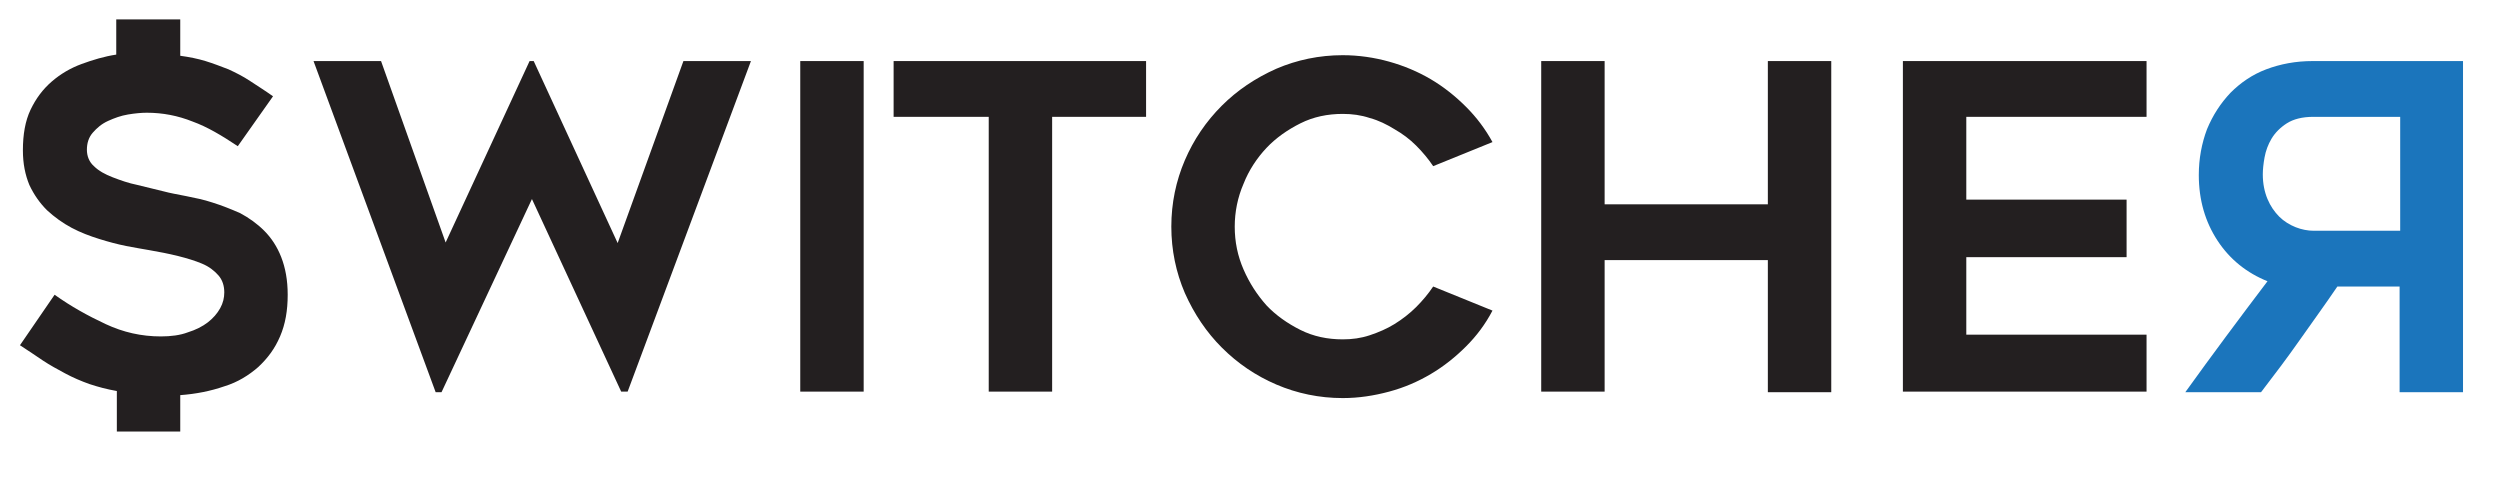
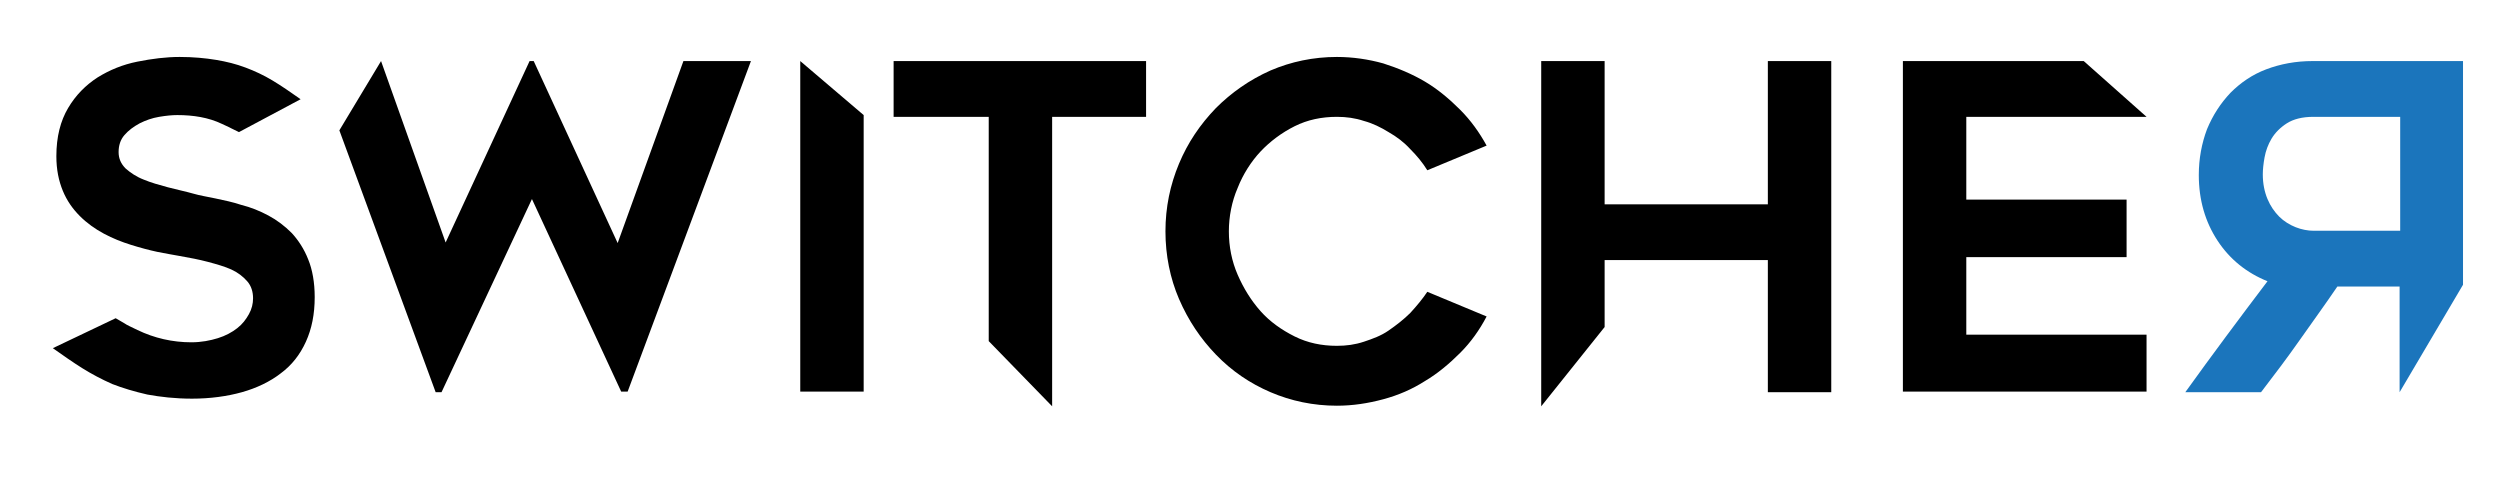
<svg xmlns="http://www.w3.org/2000/svg" version="1.1" id="Layer_1" x="0px" y="0px" viewBox="0 0 425.8 82.9" style="enable-background:new 0 0 425.8 82.9;" xml:space="preserve">
  <style type="text/css">
- 	.st0{enable-background:new    ;}
- 	.st1{fill:#231F20;}
- 	.st2{fill:#1B75BC;}
+ 	.st0{fill:#1B75BC;}
</style>
  <g>
-     <g id="Layer_1-2">
-       <g class="st0">
-         <path class="st1" d="M19.9,3.3h10.8v6.2c1.5,0.2,3,0.5,4.3,0.9c1.3,0.4,2.6,0.9,3.9,1.4c1.3,0.6,2.5,1.2,3.7,2     c1.2,0.8,2.5,1.6,3.9,2.6l-6,8.5c-2.7-1.8-5.2-3.3-7.7-4.2c-2.5-1-5.1-1.5-7.8-1.5c-0.9,0-2,0.1-3.2,0.3     c-1.2,0.2-2.3,0.6-3.4,1.1c-1.1,0.5-1.9,1.2-2.6,2c-0.7,0.8-1,1.8-1,2.9c0,1.1,0.4,2.1,1.2,2.8c0.8,0.8,1.9,1.4,3.2,1.9     c1.3,0.5,2.7,1,4.2,1.3c1.5,0.4,3,0.7,4.5,1.1c1.1,0.3,2.3,0.5,3.8,0.8c1.5,0.3,3,0.6,4.5,1.1c1.6,0.5,3.1,1.1,4.7,1.8     c1.5,0.8,2.9,1.8,4.1,3c1.2,1.2,2.2,2.7,2.9,4.5c0.7,1.8,1.1,3.9,1.1,6.4c0,2.7-0.4,5-1.3,7.1S45.6,61,44,62.5     c-1.6,1.4-3.5,2.6-5.8,3.3c-2.3,0.8-4.8,1.3-7.5,1.5v6.2H19.9v-6.9c-1.7-0.3-3.2-0.7-4.7-1.2c-1.4-0.5-2.8-1.1-4.1-1.8     s-2.6-1.4-3.8-2.2c-1.2-0.8-2.5-1.7-3.9-2.6l5.9-8.6c2.8,2,5.7,3.6,8.7,5c3,1.4,6.1,2.1,9.4,2.1c1.7,0,3.3-0.2,4.6-0.7     c1.3-0.4,2.5-1,3.4-1.7c0.9-0.7,1.6-1.5,2.1-2.4c0.5-0.9,0.7-1.8,0.7-2.7c0-1.1-0.3-2.1-1-2.9c-0.7-0.8-1.6-1.5-2.8-2     c-1.2-0.5-2.5-0.9-4.1-1.3c-1.6-0.4-3.2-0.7-4.9-1c-1.1-0.2-2.4-0.4-3.9-0.7c-1.5-0.3-3-0.7-4.6-1.2c-1.6-0.5-3.2-1.1-4.7-1.9     c-1.5-0.8-2.9-1.8-4.2-3c-1.2-1.2-2.2-2.6-3-4.3c-0.7-1.7-1.1-3.6-1.1-5.9c0-2.7,0.4-5,1.3-6.9c0.9-1.9,2.1-3.5,3.6-4.8     c1.5-1.3,3.2-2.3,5.1-3c1.9-0.7,3.9-1.3,5.9-1.6V3.3z" />
-         <path class="st1" d="M127.9,10.4l-21,56.3h-1.1L90.6,33.9L75.2,66.8h-1L53.4,10.4h11.5l11,30.9l14.3-30.9h0.7l14.3,31l11.2-31     H127.9z" />
-       </g>
-       <g class="st0">
-         <path class="st1" d="M147.1,66.7h-10.8V10.4h10.8V66.7z" />
-         <path class="st1" d="M195.3,19.9h-16.1v46.8h-10.8V19.9h-16.2v-9.5h43V19.9z" />
-       </g>
-       <g class="st0">
-         <path class="st1" d="M254.2,52.9c-1.2,2.3-2.7,4.3-4.5,6.1s-3.8,3.4-6,4.7c-2.2,1.3-4.5,2.3-7.1,3s-5.2,1.1-7.9,1.1     c-4,0-7.8-0.8-11.3-2.3c-3.5-1.5-6.6-3.6-9.3-6.3c-2.6-2.6-4.7-5.7-6.3-9.3c-1.5-3.5-2.3-7.3-2.3-11.3c0-4,0.8-7.8,2.3-11.3     s3.6-6.6,6.3-9.3c2.6-2.6,5.7-4.7,9.3-6.3c3.5-1.5,7.3-2.3,11.3-2.3c2.7,0,5.4,0.4,7.9,1.1c2.5,0.7,4.9,1.7,7.1,3     c2.2,1.3,4.2,2.9,6,4.7c1.8,1.8,3.3,3.8,4.5,6l-10.1,4.1c-0.8-1.2-1.8-2.4-2.9-3.5c-1.1-1.1-2.3-2-3.7-2.8     c-1.3-0.8-2.7-1.5-4.2-1.9c-1.5-0.5-3-0.7-4.6-0.7c-2.6,0-5,0.5-7.2,1.6c-2.2,1.1-4.2,2.5-5.8,4.2c-1.6,1.7-3,3.8-3.9,6.1     c-1,2.3-1.5,4.8-1.5,7.3c0,2.6,0.5,5,1.5,7.3c1,2.3,2.3,4.3,3.9,6.1c1.6,1.7,3.6,3.1,5.8,4.2c2.2,1.1,4.6,1.6,7.2,1.6     c1.6,0,3.1-0.2,4.6-0.7c1.5-0.5,2.9-1.1,4.2-1.9c1.3-0.8,2.6-1.8,3.7-2.9c1.1-1.1,2.1-2.3,2.9-3.5L254.2,52.9z" />
-         <path class="st1" d="M311.9,10.4v56.4h-10.8V44.3h-27.8v22.4h-10.8V10.4h10.8v24.4h27.8V10.4H311.9z" />
-         <path class="st1" d="M334.9,19.9V34h27.3v9.8h-27.3V57h30.7v9.7h-41.5V10.4h41.5v9.5H334.9z" />
-       </g>
-       <g class="st0">
-         <path class="st2" d="M408.8,48.8h-10.7c-2.1,3.1-4.3,6.1-6.4,9.1c-2.1,3-4.3,5.9-6.6,8.9h-12.9c4.6-6.4,9.3-12.7,14-18.9     c-3.5-1.4-6.4-3.7-8.5-6.9c-2.1-3.2-3.2-6.9-3.2-11.2c0-2.8,0.5-5.4,1.4-7.8c1-2.4,2.3-4.4,4-6.2c1.7-1.7,3.7-3.1,6.1-4     c2.4-0.9,5-1.4,7.9-1.4h25.6v56.4h-10.8V48.8z M408.8,19.9H394c-1.9,0-3.4,0.4-4.5,1.1c-1.1,0.7-2,1.6-2.6,2.6     c-0.6,1-1,2.1-1.2,3.2c-0.2,1.1-0.3,2.1-0.3,2.9c0,1.6,0.3,3,0.8,4.2c0.5,1.2,1.2,2.2,2,3c0.8,0.8,1.8,1.4,2.8,1.8s2.1,0.6,3,0.6     h14.8V19.9z" />
-       </g>
-     </g>
+     <polygon points="105.2,41.4 90.9,10.4 90.2,10.4 75.9,41.3 64.9,10.4 57.8,22.2 74.2,66.8 75.2,66.8 90.6,33.9 105.8,66.7    106.9,66.7 127.9,10.4 116.4,10.4  " />
+     <polygon points="136.3,66.7 147.1,66.7 147.1,19.6 136.3,10.4  " />
+     <polygon points="152.2,10.4 152.2,19.9 168.4,19.9 168.4,58.1 179.2,69.2 179.2,19.9 195.2,19.9 195.2,10.4  " />
+     <path d="M214.7,25.8c1.6-1.7,3.6-3.2,5.8-4.3c2.2-1.1,4.6-1.6,7.2-1.6c1.6,0,3.1,0.2,4.6,0.7c1.5,0.4,2.9,1.1,4.2,1.9   c1.4,0.8,2.6,1.7,3.7,2.9c1.1,1.1,2.1,2.3,2.9,3.6l10.1-4.2c-1.2-2.2-2.7-4.3-4.5-6.1s-3.8-3.5-6-4.8c-2.2-1.3-4.6-2.3-7.1-3.1   c-2.5-0.7-5.2-1.1-7.9-1.1c-4,0-7.8,0.8-11.3,2.3c-3.6,1.6-6.7,3.8-9.3,6.4c-2.7,2.8-4.8,5.9-6.3,9.5s-2.3,7.4-2.3,11.5   s0.8,8,2.3,11.5c1.6,3.7,3.7,6.8,6.3,9.5c2.7,2.8,5.8,4.9,9.3,6.4s7.3,2.3,11.3,2.3c2.7,0,5.3-0.4,7.9-1.1c2.6-0.7,4.9-1.7,7.1-3.1   c2.2-1.3,4.2-3,6-4.8c1.8-1.8,3.3-3.9,4.5-6.2l-10.1-4.2c-0.8,1.2-1.8,2.4-2.9,3.6c-1.1,1.1-2.4,2.1-3.7,3s-2.7,1.4-4.2,1.9   s-3,0.7-4.6,0.7c-2.6,0-5-0.5-7.2-1.6s-4.2-2.5-5.8-4.3c-1.6-1.8-2.9-3.9-3.9-6.2s-1.5-4.8-1.5-7.4c0-2.5,0.5-5.1,1.5-7.4   C211.7,29.7,213.1,27.5,214.7,25.8z" />
+     <polygon points="301.1,34.8 273.3,34.8 273.3,10.4 262.5,10.4 262.5,69.2 273.3,55.7 273.3,44.3 301.1,44.3 301.1,66.8 311.9,66.8    311.9,10.4 301.1,10.4  " />
+     <polygon points="324.1,66.7 365.6,66.7 365.6,57 334.9,57 334.9,43.8 362.2,43.8 362.2,34 334.9,34 334.9,19.9 365.6,19.9    354.9,10.4 324.1,10.4  " />
+     <path class="st0" d="M393.9,10.4c-2.9,0-5.5,0.5-7.9,1.4c-2.4,0.9-4.4,2.3-6.1,4c-1.7,1.8-3,3.8-4,6.2c-0.9,2.4-1.4,5-1.4,7.8   c0,4.3,1.1,8,3.2,11.2c2.1,3.2,5,5.5,8.5,6.9c-4.7,6.2-9.4,12.5-14,18.9h12.9c2.3-3,4.5-5.9,6.6-8.9c2.1-3,4.3-6,6.4-9.1h10.6v18   l10.8-18.3V10.4H393.9z M408.8,39.3H394c-0.9,0-2-0.2-3-0.6c-1-0.4-2-1-2.8-1.8s-1.5-1.8-2-3s-0.8-2.6-0.8-4.2   c0-0.8,0.1-1.8,0.3-2.9c0.2-1.1,0.6-2.2,1.2-3.2c0.6-1,1.5-1.9,2.6-2.6c1.1-0.7,2.6-1.1,4.5-1.1h14.8V39.3z" />
+     <path d="M49.7,39.7c-1.2-1.2-2.5-2.2-4-3s-3-1.4-4.6-1.8c-1.5-0.5-3-0.8-4.4-1.1c-1.4-0.3-2.7-0.5-3.7-0.8   c-1.4-0.4-2.9-0.7-4.4-1.1c-1.5-0.4-2.9-0.8-4.1-1.3c-1.3-0.5-2.3-1.2-3.1-1.9c-0.8-0.8-1.2-1.7-1.2-2.8c0-1.1,0.3-2.1,1-2.9   c0.7-0.8,1.5-1.4,2.6-2c1-0.5,2.1-0.9,3.3-1.1c1.2-0.2,2.2-0.3,3.1-0.3c2.7,0,5.3,0.4,7.6,1.5c2.4,1.1,0,0,2.9,1.4l10.5-5.6   c-1.7-1.2-3.3-2.3-4.8-3.2c-1.5-0.9-3-1.6-4.6-2.2c-1.6-0.6-3.2-1-5-1.3c-1.8-0.3-3.9-0.5-6.2-0.5c-2.3,0-4.7,0.3-7.2,0.8   c-2.5,0.5-4.7,1.4-6.8,2.7c-2,1.3-3.7,3-5,5.2c-1.3,2.2-2,4.9-2,8.2c0,2.3,0.4,4.2,1.1,5.9c0.7,1.7,1.7,3.1,2.9,4.3   c1.2,1.2,2.6,2.2,4.1,3c1.5,0.8,3,1.4,4.6,1.9c1.6,0.5,3.1,0.9,4.5,1.2c1.5,0.3,2.7,0.5,3.8,0.7c1.7,0.3,3.3,0.6,4.8,1   c1.5,0.4,2.9,0.8,4,1.3c1.1,0.5,2,1.2,2.7,2c0.7,0.8,1,1.8,1,2.9c0,0.9-0.2,1.8-0.7,2.7c-0.5,0.9-1.1,1.7-2,2.4   c-0.9,0.7-2,1.3-3.3,1.7c-1.3,0.4-2.8,0.7-4.5,0.7c-3.2,0-6.3-0.7-9.2-2.1c-2.9-1.4-0.7-0.3-3.7-2L9,59.3c1.7,1.2,3.4,2.4,5,3.4   c1.6,1,3.3,1.9,5.1,2.7c1.8,0.7,3.8,1.3,6,1.8c2.2,0.4,4.7,0.7,7.6,0.7c3.1,0,6-0.4,8.5-1.1s4.8-1.8,6.6-3.2   c1.9-1.4,3.3-3.2,4.3-5.4c1-2.2,1.5-4.7,1.5-7.6c0-2.5-0.4-4.7-1.1-6.4C51.8,42.4,50.8,40.9,49.7,39.7z" />
  </g>
</svg>
